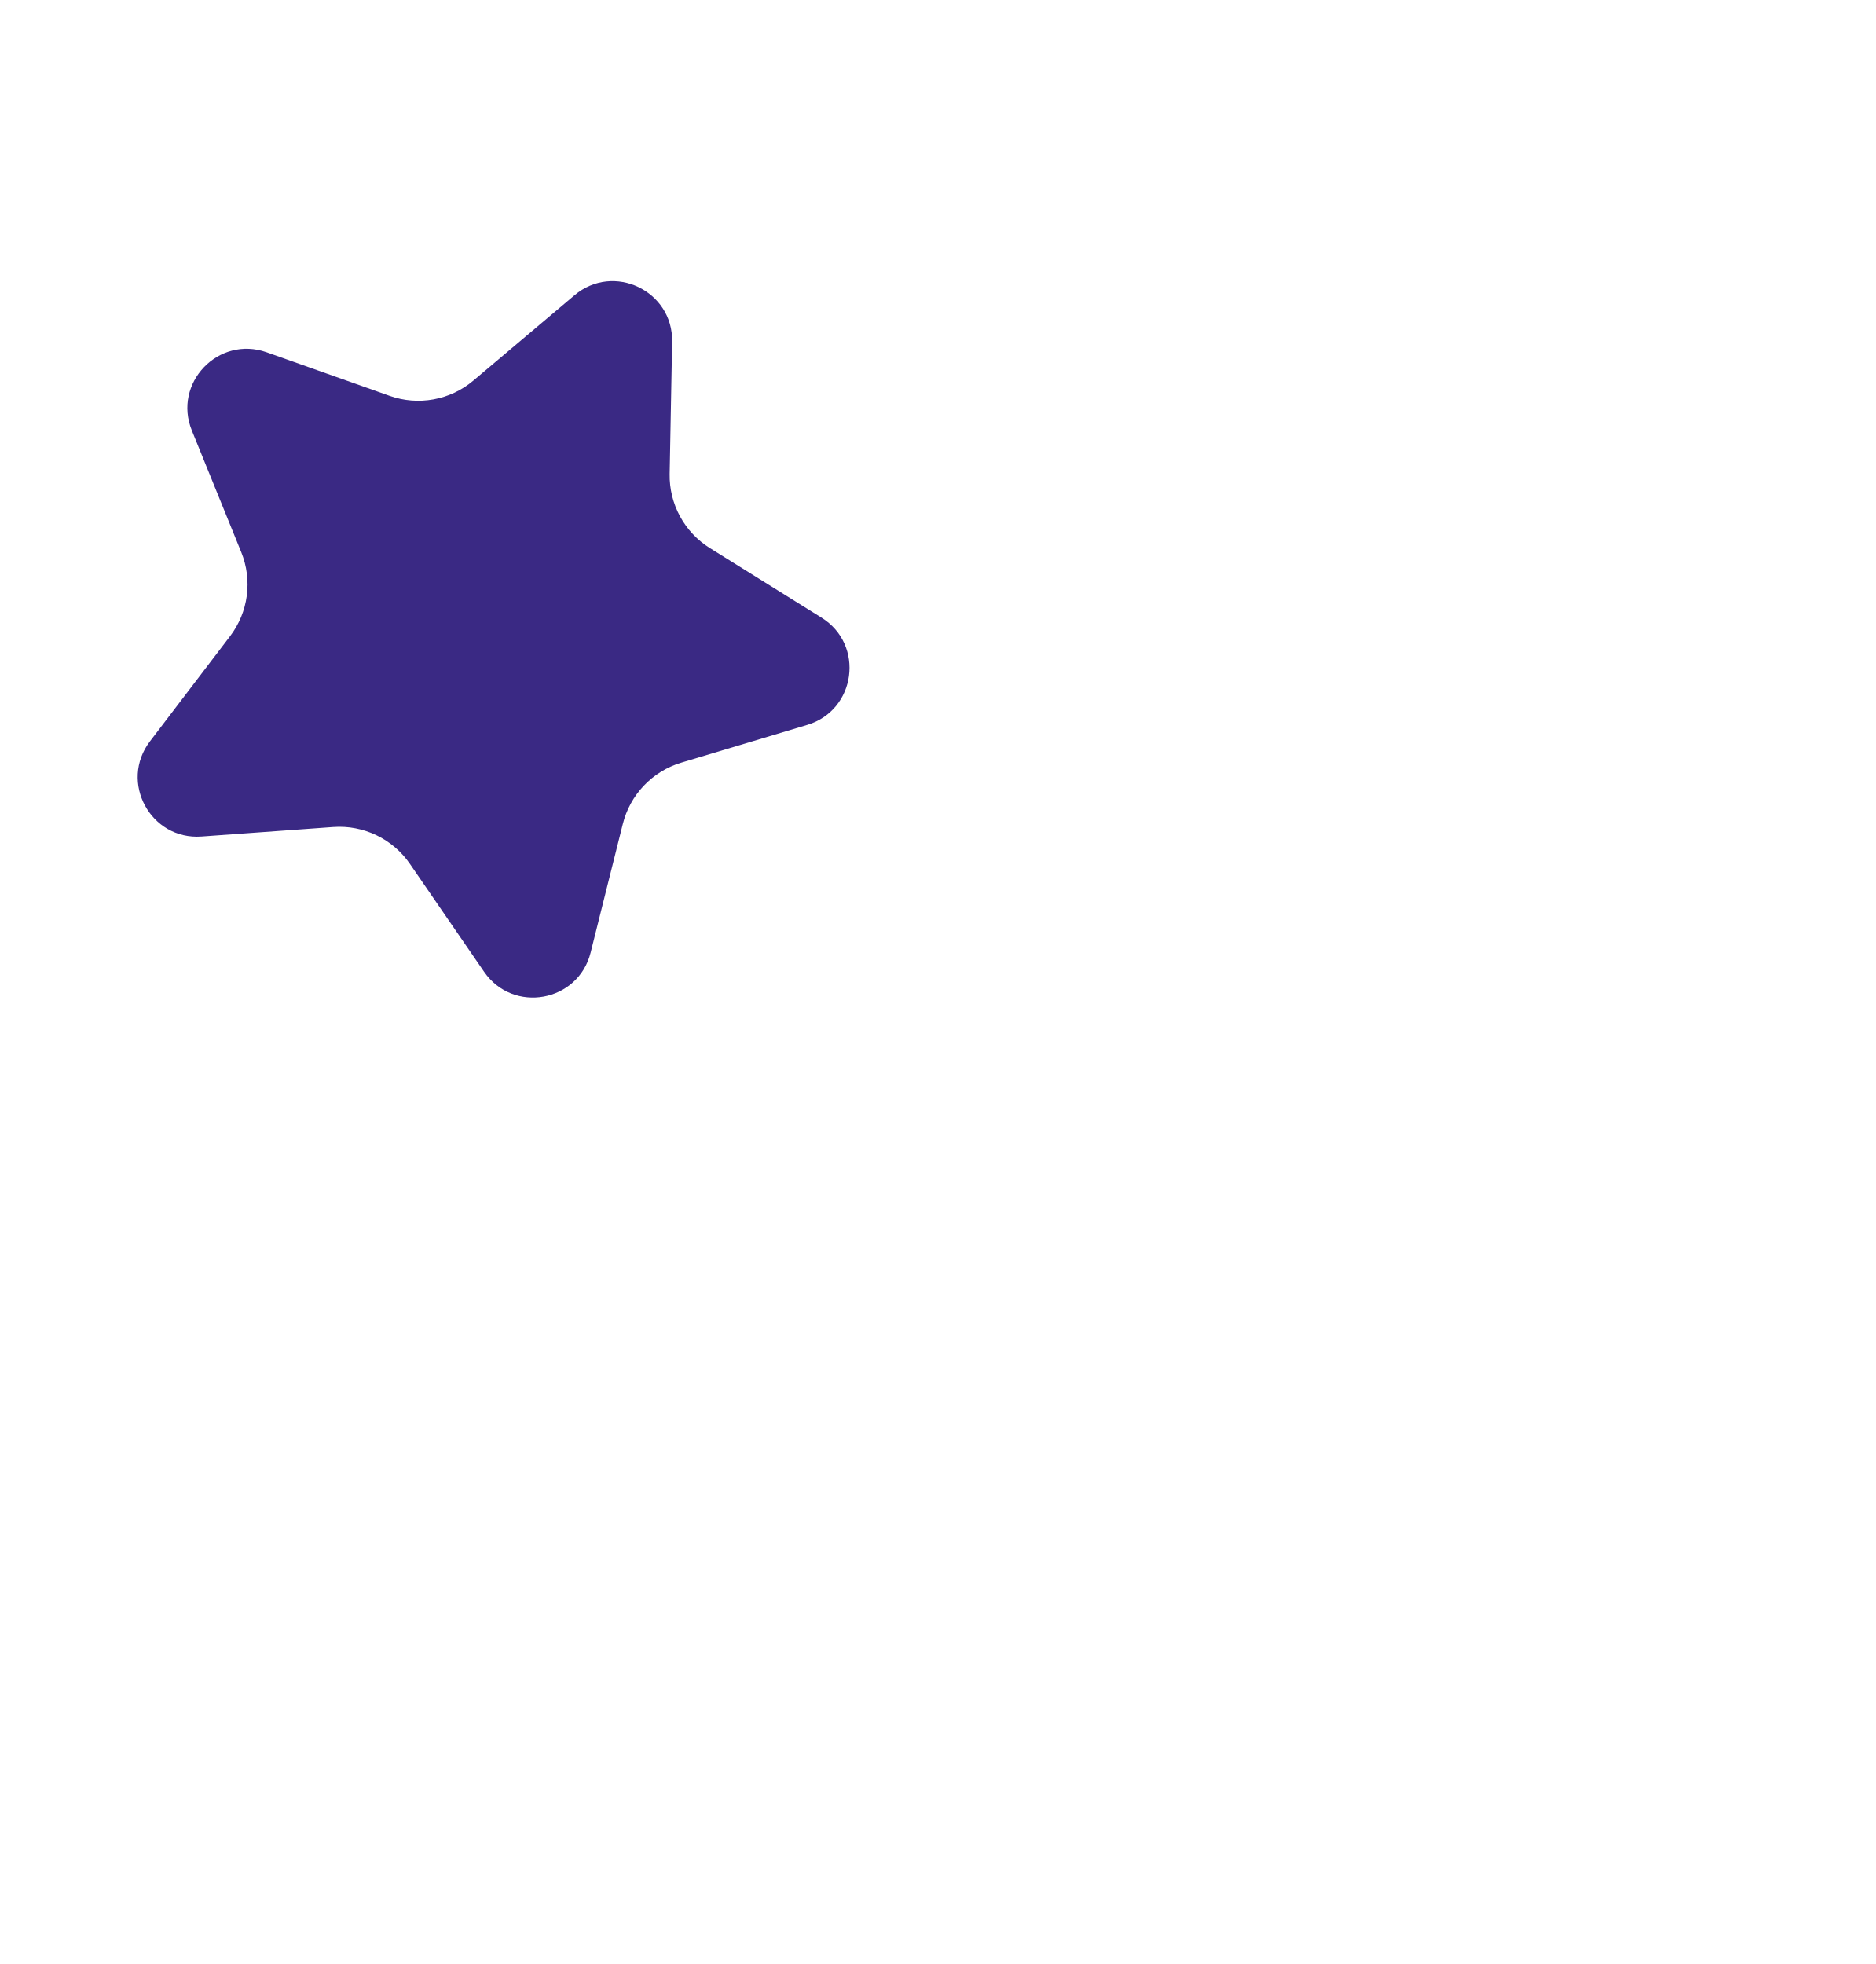
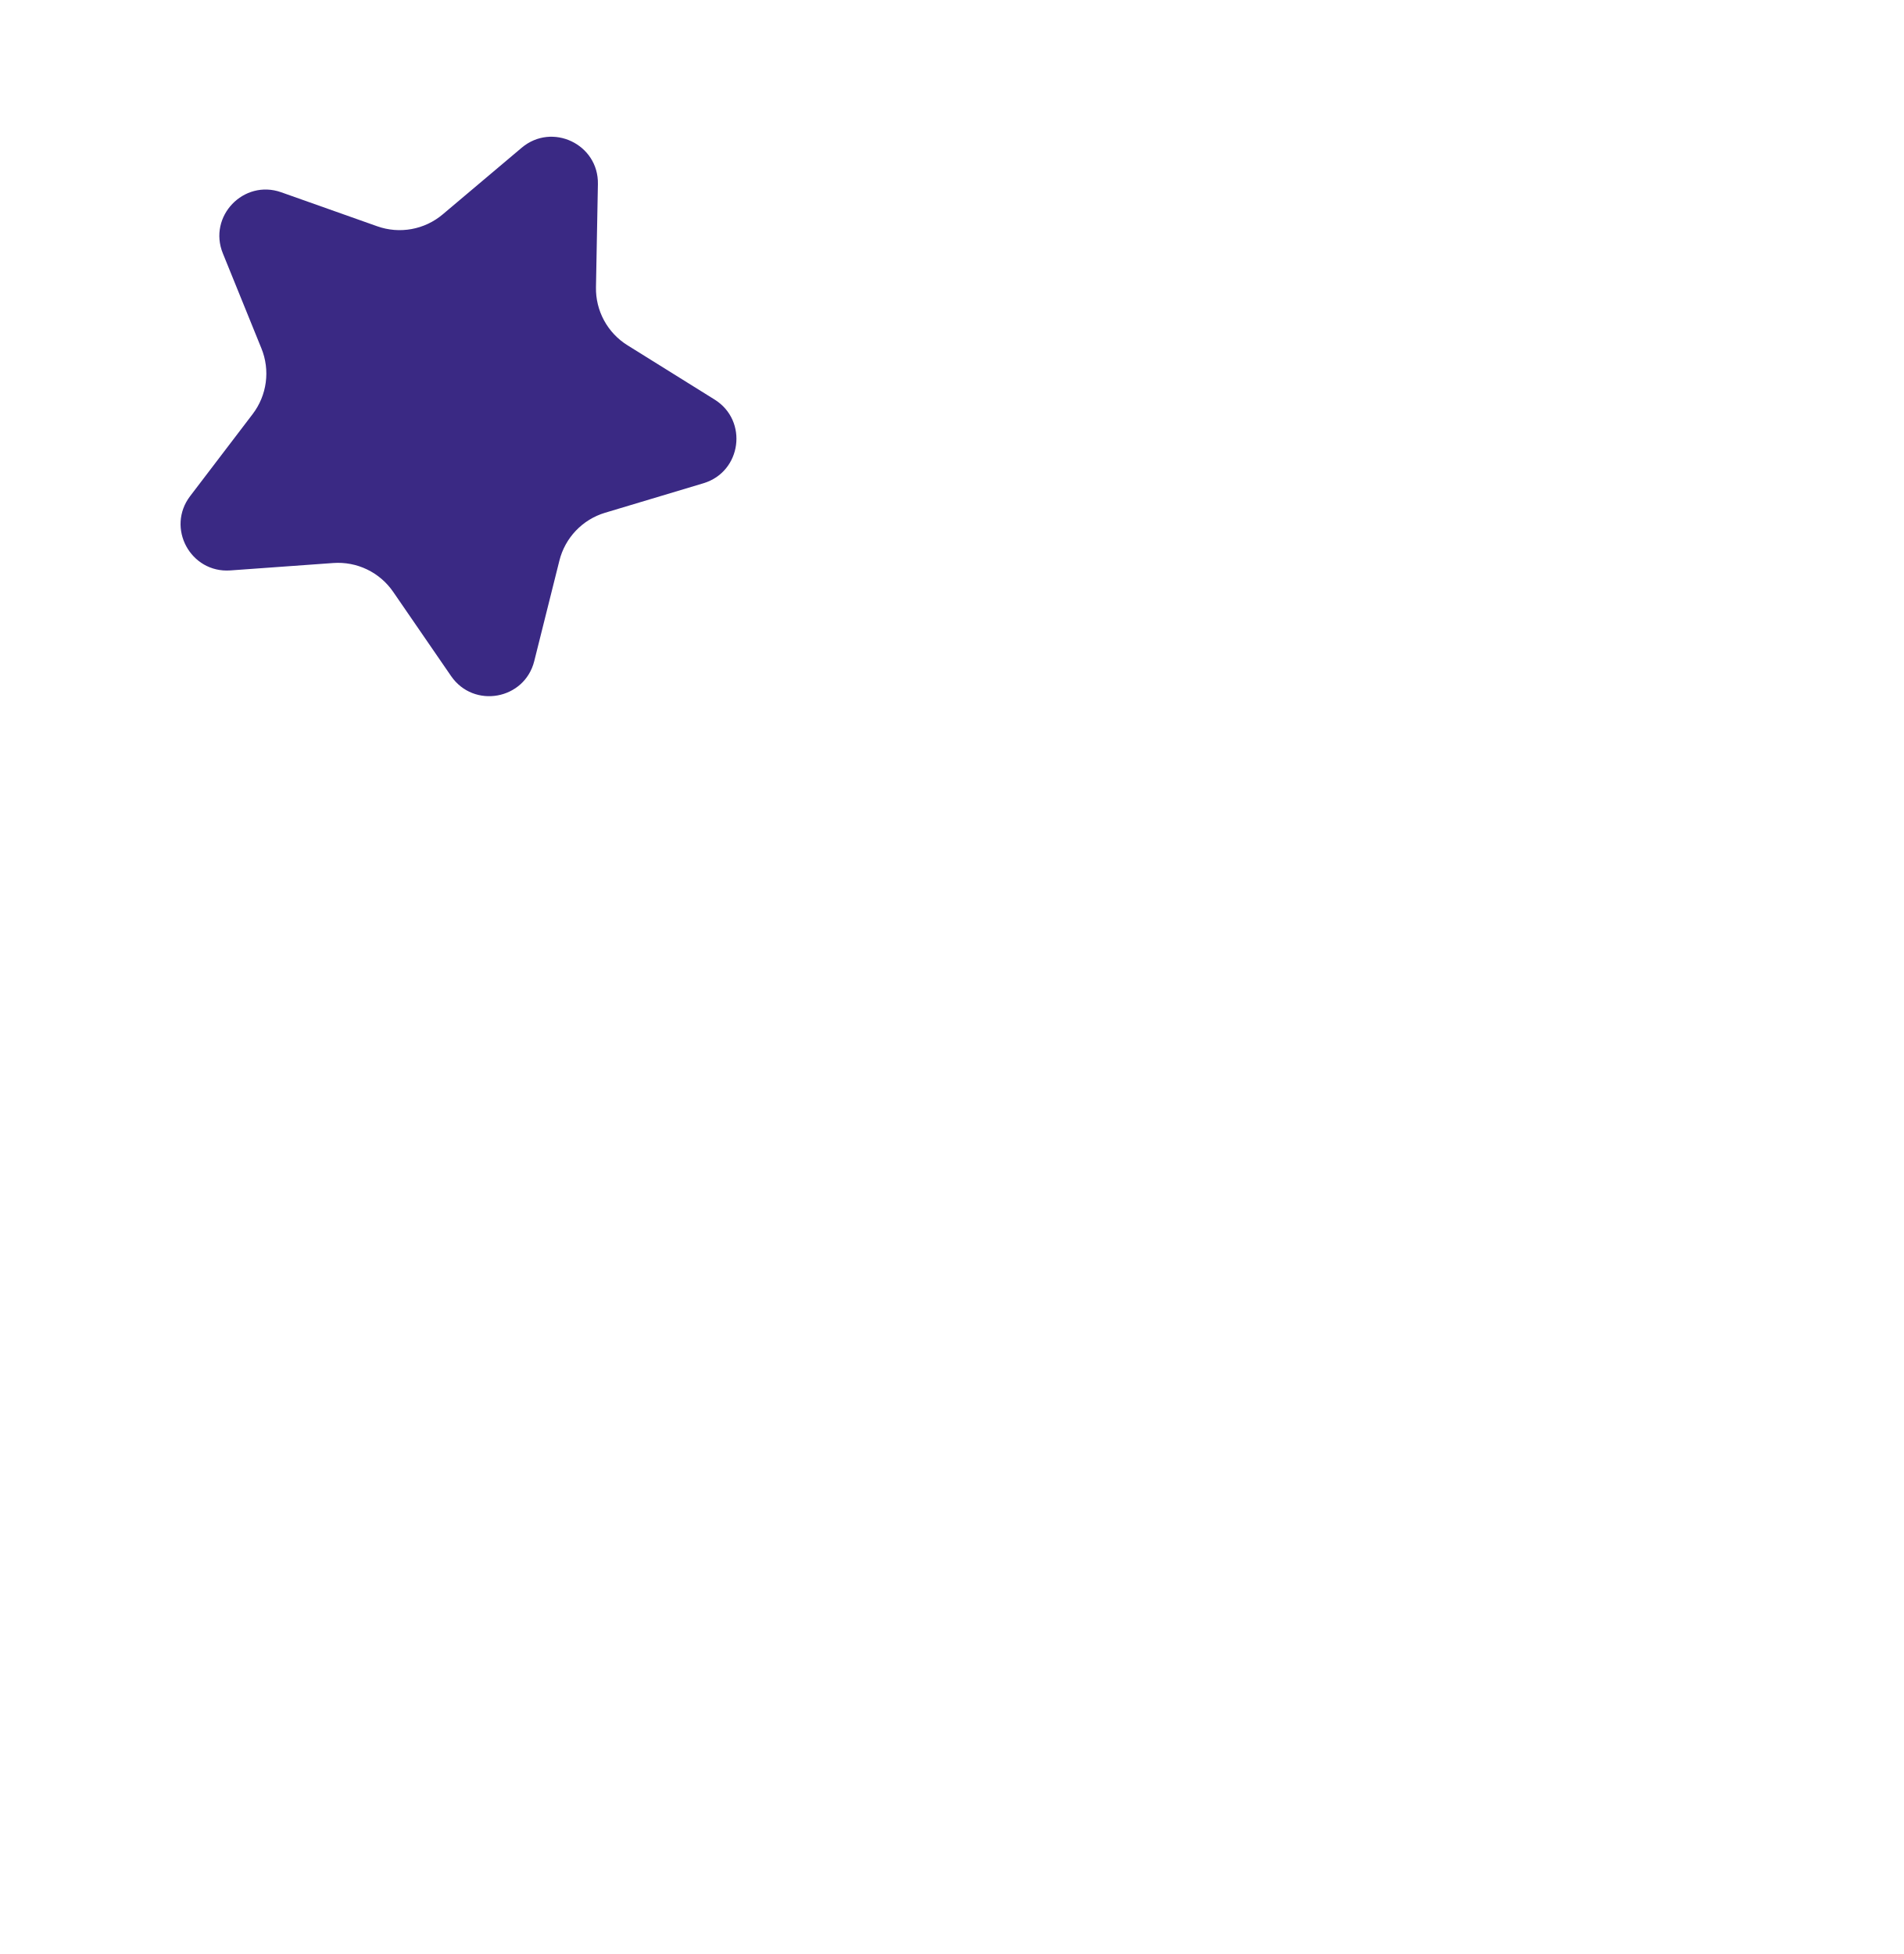
- <svg xmlns="http://www.w3.org/2000/svg" width="255" height="267" viewBox="0 0 500 467" fill="none">
+ <svg xmlns="http://www.w3.org/2000/svg" width="455" height="467" viewBox="0 0 600 667" fill="none">
  <path fill-rule="evenodd" clip-rule="evenodd" d="M71.064 65.633L103.868 77.252C107.619 78.579 111.651 78.901 115.565 78.188C119.479 77.475 123.138 75.75 126.179 73.185L153.148 50.429C163.542 41.669 179.418 49.227 179.163 62.819L178.503 98.062C178.427 102.01 179.379 105.911 181.264 109.381C183.149 112.851 185.904 115.773 189.257 117.858L218.997 136.388C230.548 143.587 228.216 161.052 215.175 164.964L181.554 175.045C177.773 176.189 174.353 178.294 171.629 181.156C168.906 184.018 166.972 187.538 166.017 191.371L157.44 225.644C154.147 238.871 136.783 242.015 129.039 230.767L109.268 202.01C107.016 198.735 103.947 196.105 100.365 194.382C96.784 192.658 92.814 191.901 88.85 192.184L53.697 194.714C40.108 195.676 31.716 180.191 39.978 169.341L61.323 141.331C63.724 138.179 65.263 134.455 65.786 130.527C66.309 126.599 65.799 122.603 64.307 118.932L51.148 86.511C45.995 73.882 58.214 61.091 71.064 65.633Z" fill="#3A2984" />
</svg>
